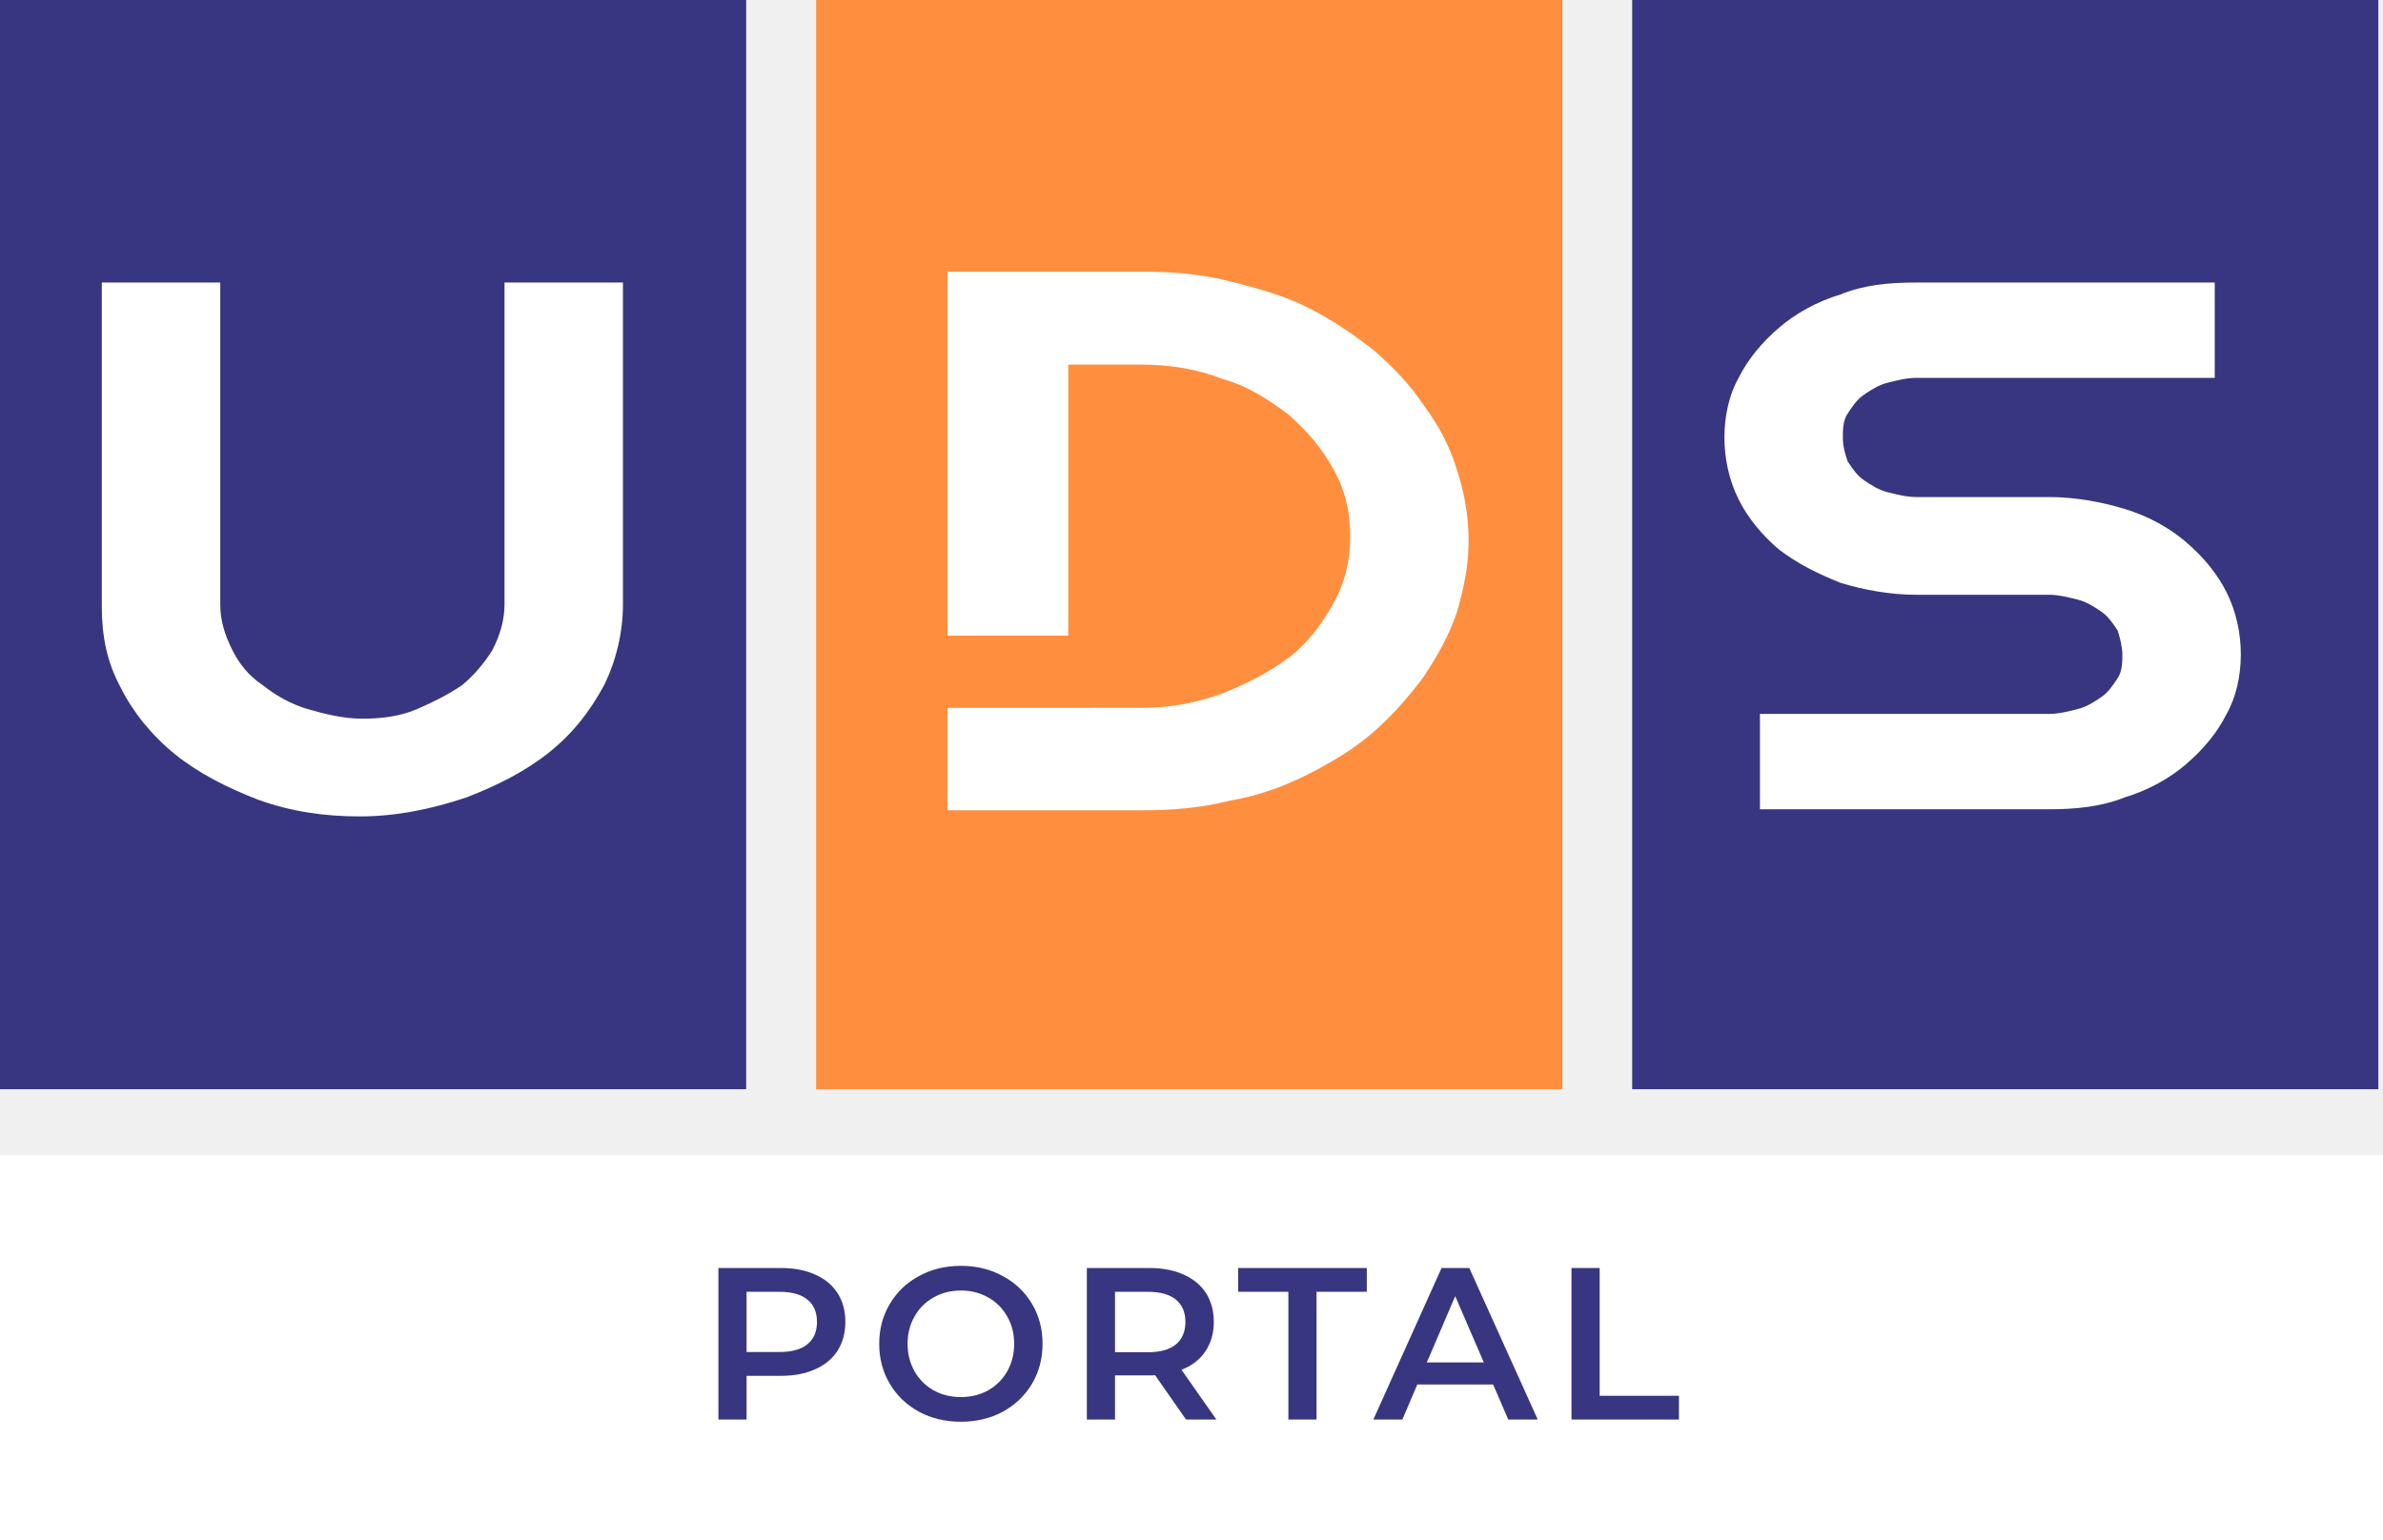
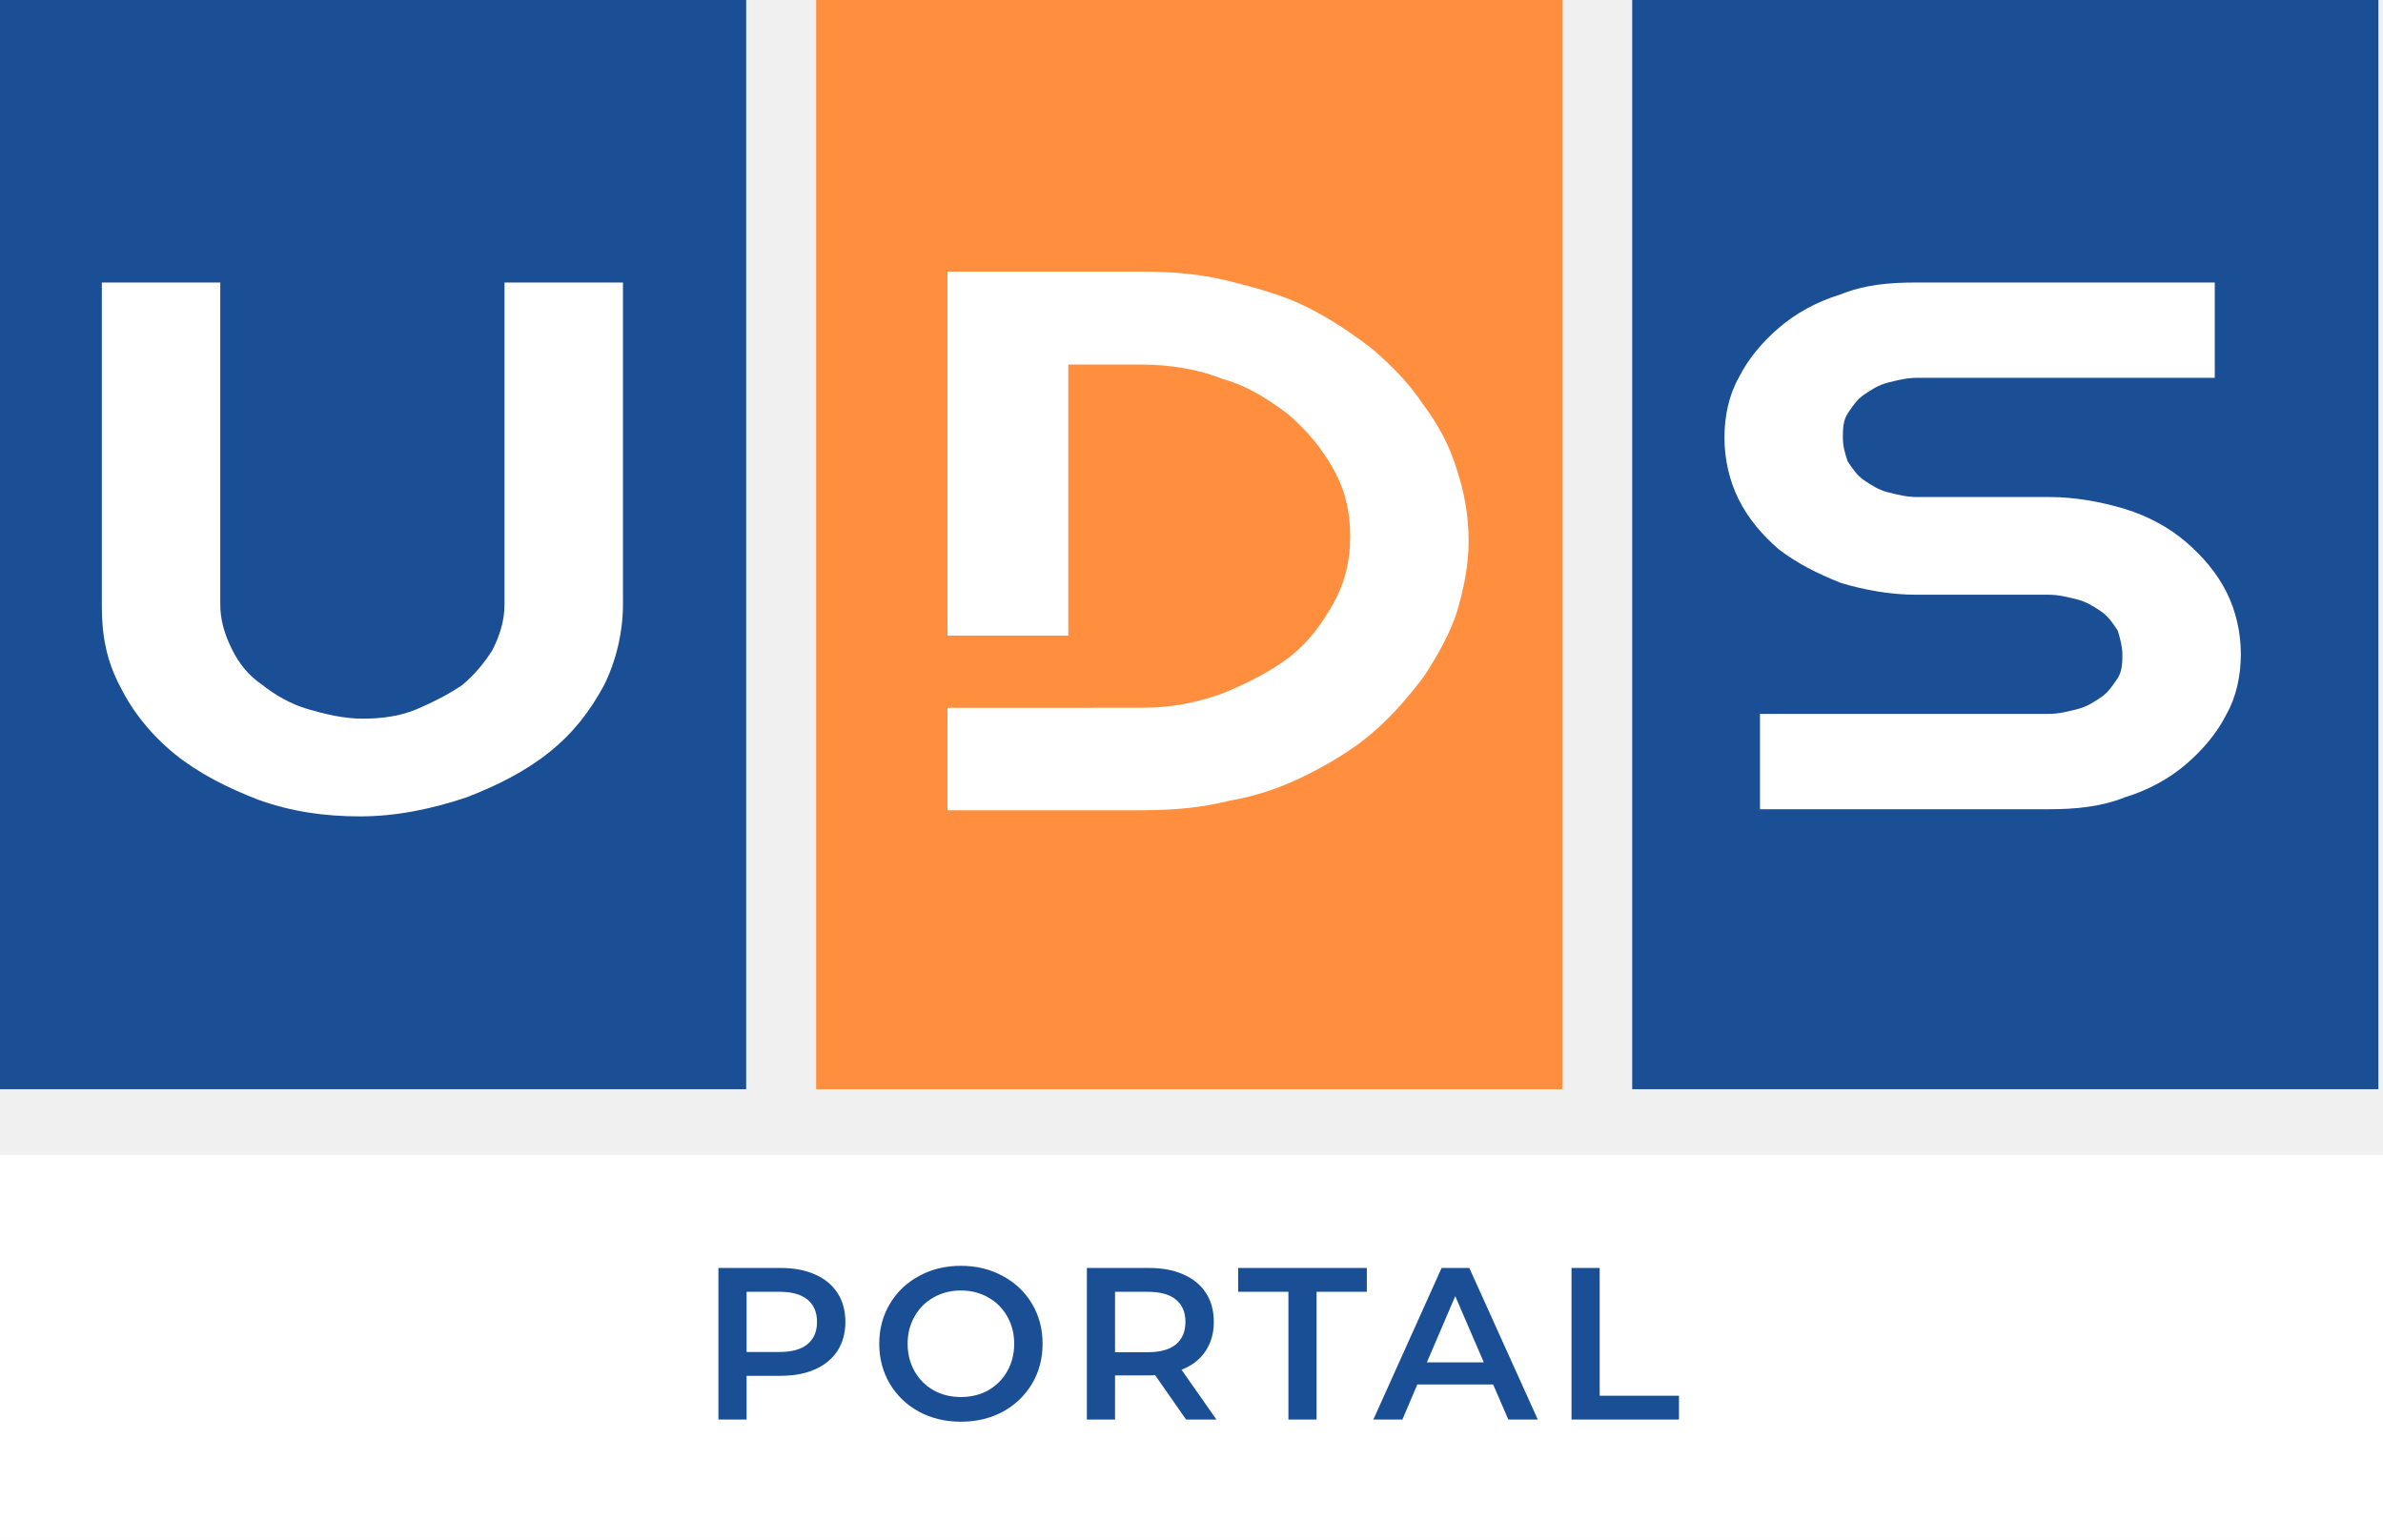
<svg xmlns="http://www.w3.org/2000/svg" width="164" height="106" viewBox="0 0 164 106" fill="none">
-   <path fill-rule="evenodd" clip-rule="evenodd" d="M56.168 74.978H107.52V0H56.168V74.978Z" fill="#FF8F3E" />
-   <path fill-rule="evenodd" clip-rule="evenodd" d="M0 74.978H51.352V0H0V74.978Z" fill="#383680" />
-   <path fill-rule="evenodd" clip-rule="evenodd" d="M112.328 74.978H163.68V0H112.328V74.978Z" fill="#383680" />
-   <path fill-rule="evenodd" clip-rule="evenodd" d="M24.777 56.2C22.332 56.2 20.049 55.872 17.767 55.052C15.648 54.231 13.692 53.247 12.061 51.934C10.431 50.622 9.127 48.981 8.312 47.34C7.334 45.536 7.008 43.731 7.008 41.762V19.449H15.159V41.598C15.159 42.747 15.485 43.731 15.974 44.715C16.463 45.7 17.115 46.52 18.093 47.176C18.909 47.833 20.049 48.489 21.191 48.817C22.332 49.145 23.636 49.473 24.94 49.473C26.244 49.473 27.549 49.309 28.69 48.817C29.831 48.325 30.809 47.833 31.787 47.176C32.602 46.52 33.417 45.536 33.907 44.715C34.395 43.731 34.721 42.747 34.721 41.598V19.449H42.873V41.598C42.873 43.567 42.383 45.536 41.569 47.176C40.59 48.981 39.449 50.458 37.819 51.77C36.189 53.083 34.232 54.067 32.113 54.888C29.668 55.708 27.223 56.2 24.777 56.2Z" fill="white" />
-   <path fill-rule="evenodd" clip-rule="evenodd" d="M65.207 48.729V55.45V55.778H78.575C80.694 55.778 82.65 55.614 84.607 55.122C86.563 54.794 88.356 54.138 89.986 53.317C91.617 52.497 93.247 51.513 94.551 50.364C95.855 49.216 96.996 47.903 97.974 46.59C98.953 45.114 99.768 43.637 100.257 42.161C100.746 40.52 101.072 38.879 101.072 37.239C101.072 35.434 100.746 33.793 100.257 32.317C99.768 30.676 98.953 29.199 97.974 27.887C96.996 26.41 95.855 25.262 94.551 24.113C93.084 22.965 91.617 21.98 89.986 21.16C88.356 20.34 86.563 19.848 84.607 19.355C82.65 18.863 80.694 18.699 78.575 18.699H65.207V43.757H73.521V25.098H78.575C80.531 25.098 82.487 25.426 84.118 26.082C85.911 26.574 87.378 27.559 88.682 28.543C89.986 29.692 90.965 30.84 91.78 32.317C92.595 33.793 92.921 35.27 92.921 36.911C92.921 38.551 92.595 40.028 91.78 41.505C90.965 42.981 89.986 44.294 88.682 45.278C87.378 46.262 85.748 47.083 84.118 47.739C82.324 48.395 80.531 48.723 78.575 48.723H75.177V48.729H65.207Z" fill="white" />
-   <path fill-rule="evenodd" clip-rule="evenodd" d="M121.121 55.708V49.145H141.01C141.662 49.145 142.314 48.981 142.966 48.817C143.618 48.653 144.107 48.325 144.596 47.997C145.085 47.669 145.411 47.176 145.738 46.684C146.063 46.192 146.063 45.536 146.063 45.044C146.063 44.551 145.9 43.895 145.738 43.403C145.411 42.911 145.085 42.418 144.596 42.09C144.107 41.762 143.618 41.434 142.966 41.27C142.314 41.106 141.662 40.942 141.01 40.942H131.881C130.087 40.942 128.294 40.614 126.664 40.121C125.034 39.465 123.729 38.809 122.425 37.825C121.284 36.84 120.306 35.692 119.654 34.379C119.002 33.067 118.676 31.59 118.676 30.113C118.676 28.637 119.002 27.16 119.654 26.012C120.306 24.699 121.284 23.551 122.425 22.566C123.567 21.582 125.034 20.762 126.664 20.27C128.294 19.613 129.924 19.449 131.881 19.449H152.421V26.012H131.881C131.229 26.012 130.576 26.176 129.924 26.34C129.272 26.504 128.783 26.832 128.294 27.16C127.805 27.488 127.479 27.981 127.153 28.473C126.827 28.965 126.827 29.621 126.827 30.113C126.827 30.77 126.99 31.262 127.153 31.754C127.479 32.246 127.805 32.739 128.294 33.067C128.783 33.395 129.272 33.723 129.924 33.887C130.576 34.051 131.229 34.215 131.881 34.215H141.01C142.803 34.215 144.596 34.543 146.227 35.035C147.857 35.528 149.324 36.348 150.465 37.332C151.606 38.317 152.584 39.465 153.237 40.778C153.889 42.09 154.215 43.567 154.215 45.044C154.215 46.52 153.889 47.997 153.237 49.145C152.584 50.458 151.606 51.606 150.465 52.591C149.324 53.575 147.857 54.395 146.227 54.888C144.596 55.544 142.803 55.708 141.01 55.708H121.121Z" fill="white" />
-   <path fill-rule="evenodd" clip-rule="evenodd" d="M164 106V79.5H0V106H164Z" fill="white" />
-   <path d="M53.735 87.286C54.64 87.286 55.425 87.435 56.091 87.733C56.767 88.031 57.284 88.458 57.641 89.015C57.999 89.571 58.178 90.232 58.178 90.997C58.178 91.753 57.999 92.413 57.641 92.98C57.284 93.537 56.767 93.964 56.091 94.262C55.425 94.56 54.64 94.709 53.735 94.709H51.38V97.72H49.441V87.286H53.735ZM53.646 93.069C54.491 93.069 55.132 92.891 55.569 92.533C56.006 92.175 56.225 91.663 56.225 90.997C56.225 90.332 56.006 89.82 55.569 89.462C55.132 89.104 54.491 88.925 53.646 88.925H51.38V93.069H53.646ZM66.129 97.869C65.065 97.869 64.106 97.641 63.251 97.183C62.396 96.716 61.725 96.076 61.238 95.261C60.751 94.436 60.508 93.517 60.508 92.503C60.508 91.489 60.751 90.575 61.238 89.76C61.725 88.935 62.396 88.294 63.251 87.837C64.106 87.37 65.065 87.137 66.129 87.137C67.192 87.137 68.151 87.37 69.006 87.837C69.861 88.294 70.532 88.93 71.019 89.745C71.506 90.56 71.749 91.479 71.749 92.503C71.749 93.526 71.506 94.446 71.019 95.261C70.532 96.076 69.861 96.716 69.006 97.183C68.151 97.641 67.192 97.869 66.129 97.869ZM66.129 96.17C66.824 96.17 67.45 96.016 68.007 95.708C68.564 95.39 69.001 94.953 69.319 94.396C69.637 93.83 69.796 93.199 69.796 92.503C69.796 91.807 69.637 91.181 69.319 90.625C69.001 90.058 68.564 89.621 68.007 89.313C67.45 88.995 66.824 88.836 66.129 88.836C65.433 88.836 64.807 88.995 64.25 89.313C63.693 89.621 63.256 90.058 62.938 90.625C62.62 91.181 62.461 91.807 62.461 92.503C62.461 93.199 62.62 93.83 62.938 94.396C63.256 94.953 63.693 95.39 64.25 95.708C64.807 96.016 65.433 96.17 66.129 96.17ZM81.626 97.72L79.494 94.664C79.404 94.674 79.27 94.679 79.091 94.679H76.736V97.72H74.797V87.286H79.091C79.996 87.286 80.781 87.435 81.447 87.733C82.123 88.031 82.64 88.458 82.998 89.015C83.355 89.571 83.534 90.232 83.534 90.997C83.534 91.782 83.34 92.458 82.953 93.025C82.575 93.591 82.028 94.013 81.313 94.292L83.713 97.72H81.626ZM81.581 90.997C81.581 90.332 81.362 89.82 80.925 89.462C80.488 89.104 79.847 88.925 79.002 88.925H76.736V93.084H79.002C79.847 93.084 80.488 92.905 80.925 92.548C81.362 92.18 81.581 91.663 81.581 90.997ZM88.668 88.925H85.209V87.286H94.065V88.925H90.606V97.72H88.668V88.925ZM102.758 95.305H97.54L96.511 97.72H94.514L99.21 87.286H101.118L105.83 97.72H103.802L102.758 95.305ZM102.117 93.785L100.149 89.224L98.196 93.785H102.117ZM108.151 87.286H110.089V96.081H115.546V97.72H108.151V87.286Z" fill="#383680" />
+   <g clip-path="url(#clip0)">
+     <path fill-rule="evenodd" clip-rule="evenodd" d="M56.168 74.978H107.52V0H56.168V74.978Z" fill="#FF8F3E" />
+     <path fill-rule="evenodd" clip-rule="evenodd" d="M0 74.978H51.352V0H0V74.978Z" fill="#1A4F95" />
+     <path fill-rule="evenodd" clip-rule="evenodd" d="M112.33 74.978H163.682V0H112.33V74.978Z" fill="#1A4F95" />
+     <path fill-rule="evenodd" clip-rule="evenodd" d="M24.777 56.198C22.332 56.198 20.049 55.87 17.767 55.05C15.648 54.229 13.692 53.245 12.061 51.932C10.431 50.62 9.127 48.979 8.312 47.339C7.334 45.534 7.008 43.729 7.008 41.76V19.447H15.159V41.596C15.159 42.745 15.485 43.729 15.974 44.714C16.463 45.698 17.115 46.518 18.093 47.175C18.909 47.831 20.049 48.487 21.191 48.815C22.332 49.143 23.636 49.471 24.94 49.471C26.244 49.471 27.549 49.307 28.69 48.815C29.831 48.323 30.809 47.831 31.787 47.175C32.602 46.518 33.417 45.534 33.907 44.714C34.395 43.729 34.721 42.745 34.721 41.596V19.447H42.873V41.596C42.873 43.565 42.383 45.534 41.569 47.175C40.59 48.979 39.449 50.456 37.819 51.768C36.189 53.081 34.232 54.065 32.113 54.886C29.668 55.706 27.223 56.198 24.777 56.198Z" fill="white" />
+     <path fill-rule="evenodd" clip-rule="evenodd" d="M65.207 48.727V55.448V55.776H78.575C80.694 55.776 82.65 55.612 84.607 55.12C86.563 54.792 88.356 54.136 89.986 53.315C91.617 52.495 93.247 51.511 94.551 50.362C95.855 49.214 96.996 47.901 97.974 46.589C98.953 45.112 99.768 43.635 100.257 42.159C100.746 40.518 101.072 38.877 101.072 37.237C101.072 35.432 100.746 33.791 100.257 32.315C99.768 30.674 98.953 29.197 97.974 27.885C96.996 26.408 95.855 25.26 94.551 24.111C93.084 22.963 91.617 21.979 89.986 21.158C88.356 20.338 86.563 19.846 84.607 19.354C82.65 18.861 80.694 18.697 78.575 18.697H65.207V43.755H73.521V25.096H78.575C80.531 25.096 82.487 25.424 84.118 26.08C85.911 26.572 87.378 27.557 88.682 28.541C89.986 29.69 90.965 30.838 91.78 32.315C92.595 33.791 92.921 35.268 92.921 36.909C92.921 38.549 92.595 40.026 91.78 41.502C90.965 42.979 89.986 44.292 88.682 45.276C87.378 46.26 85.748 47.081 84.118 47.737C82.324 48.393 80.531 48.721 78.575 48.721H75.177V48.727H65.207Z" fill="white" />
+     <path fill-rule="evenodd" clip-rule="evenodd" d="M121.123 55.706V49.143H141.012C141.664 49.143 142.316 48.979 142.968 48.815C143.62 48.651 144.109 48.323 144.598 47.995C145.087 47.667 145.413 47.175 145.74 46.682C146.065 46.19 146.065 45.534 146.065 45.042C146.065 44.549 145.902 43.893 145.74 43.401C145.413 42.909 145.087 42.416 144.598 42.088C144.109 41.76 143.62 41.432 142.968 41.268C142.316 41.104 141.664 40.94 141.012 40.94H131.883C130.089 40.94 128.296 40.612 126.666 40.12C125.036 39.463 123.731 38.807 122.427 37.823C121.286 36.838 120.308 35.69 119.656 34.377C119.004 33.065 118.678 31.588 118.678 30.111C118.678 28.635 119.004 27.158 119.656 26.01C120.308 24.697 121.286 23.549 122.427 22.564C123.569 21.58 125.036 20.76 126.666 20.268C128.296 19.611 129.926 19.447 131.883 19.447H152.423V26.01H131.883C131.231 26.01 130.578 26.174 129.926 26.338C129.274 26.502 128.785 26.83 128.296 27.158C127.807 27.486 127.481 27.979 127.155 28.471C126.829 28.963 126.829 29.619 126.829 30.111C126.829 30.768 126.992 31.26 127.155 31.752C127.481 32.244 127.807 32.736 128.296 33.065C128.785 33.393 129.274 33.721 129.926 33.885C130.578 34.049 131.231 34.213 131.883 34.213H141.012C142.805 34.213 144.598 34.541 146.229 35.034C147.859 35.526 149.326 36.346 150.467 37.331C151.608 38.315 152.586 39.463 153.239 40.776C153.891 42.088 154.217 43.565 154.217 45.042C154.217 46.518 153.891 47.995 153.239 49.143C152.586 50.456 151.608 51.604 150.467 52.589C149.326 53.573 147.859 54.394 146.229 54.886C144.598 55.542 142.805 55.706 141.012 55.706H121.123Z" fill="white" />
+     <path fill-rule="evenodd" clip-rule="evenodd" d="M164 106V79.5H0V106H164Z" fill="white" />
+     <path d="M53.737 87.284C54.642 87.284 55.427 87.433 56.093 87.731C56.769 88.029 57.285 88.457 57.643 89.013C58.001 89.57 58.18 90.23 58.18 90.996C58.18 91.751 58.001 92.412 57.643 92.978C57.285 93.534 56.769 93.962 56.093 94.26C55.427 94.558 54.642 94.707 53.737 94.707H51.382V97.718H49.443V87.284H53.737ZM53.648 93.067C54.493 93.067 55.134 92.889 55.571 92.531C56.008 92.173 56.227 91.661 56.227 90.996C56.227 90.33 56.008 89.818 55.571 89.46C55.134 89.102 54.493 88.924 53.648 88.924H51.382V93.067H53.648ZM66.13 97.867C65.067 97.867 64.108 97.639 63.253 97.182C62.398 96.715 61.727 96.073 61.24 95.259C60.753 94.434 60.51 93.515 60.51 92.501C60.51 91.487 60.753 90.573 61.24 89.758C61.727 88.933 62.398 88.293 63.253 87.835C64.108 87.368 65.067 87.135 66.13 87.135C67.194 87.135 68.153 87.368 69.008 87.835C69.863 88.293 70.534 88.928 71.021 89.743C71.508 90.558 71.751 91.477 71.751 92.501C71.751 93.525 71.508 94.444 71.021 95.259C70.534 96.073 69.863 96.715 69.008 97.182C68.153 97.639 67.194 97.867 66.13 97.867ZM66.13 96.168C66.826 96.168 67.452 96.014 68.009 95.706C68.566 95.388 69.003 94.951 69.321 94.394C69.639 93.828 69.798 93.197 69.798 92.501C69.798 91.805 69.639 91.179 69.321 90.623C69.003 90.056 68.566 89.619 68.009 89.311C67.452 88.993 66.826 88.834 66.13 88.834C65.435 88.834 64.808 88.993 64.252 89.311C63.695 89.619 63.258 90.056 62.94 90.623C62.622 91.179 62.463 91.805 62.463 92.501C62.463 93.197 62.622 93.828 62.94 94.394C63.258 94.951 63.695 95.388 64.252 95.706C64.808 96.014 65.435 96.168 66.13 96.168ZM81.628 97.718L79.496 94.662C79.406 94.672 79.272 94.677 79.093 94.677H76.738V97.718H74.799V87.284H79.093C79.998 87.284 80.783 87.433 81.449 87.731C82.125 88.029 82.642 88.457 82.999 89.013C83.357 89.57 83.536 90.23 83.536 90.996C83.536 91.781 83.342 92.456 82.955 93.023C82.577 93.589 82.03 94.011 81.315 94.29L83.715 97.718H81.628ZM81.583 90.996C81.583 90.33 81.364 89.818 80.927 89.46C80.49 89.102 79.849 88.924 79.004 88.924H76.738V93.082H79.004C79.849 93.082 80.49 92.903 80.927 92.546C81.364 92.178 81.583 91.661 81.583 90.996ZM88.67 88.924H85.211V87.284H94.067V88.924H90.608V97.718H88.67V88.924ZM102.76 95.303H97.542L96.513 97.718H94.516L99.212 87.284H101.12L105.832 97.718H103.804L102.76 95.303ZM102.119 93.783L100.151 89.222L98.198 93.783H102.119ZM108.153 87.284H110.091V96.079H115.548V97.718H108.153V87.284Z" fill="#1A4F95" />
+   </g>
+   <defs>
+     <clipPath id="clip0">
+       <rect width="164" height="106" fill="white" />
+     </clipPath>
+   </defs>
</svg>
